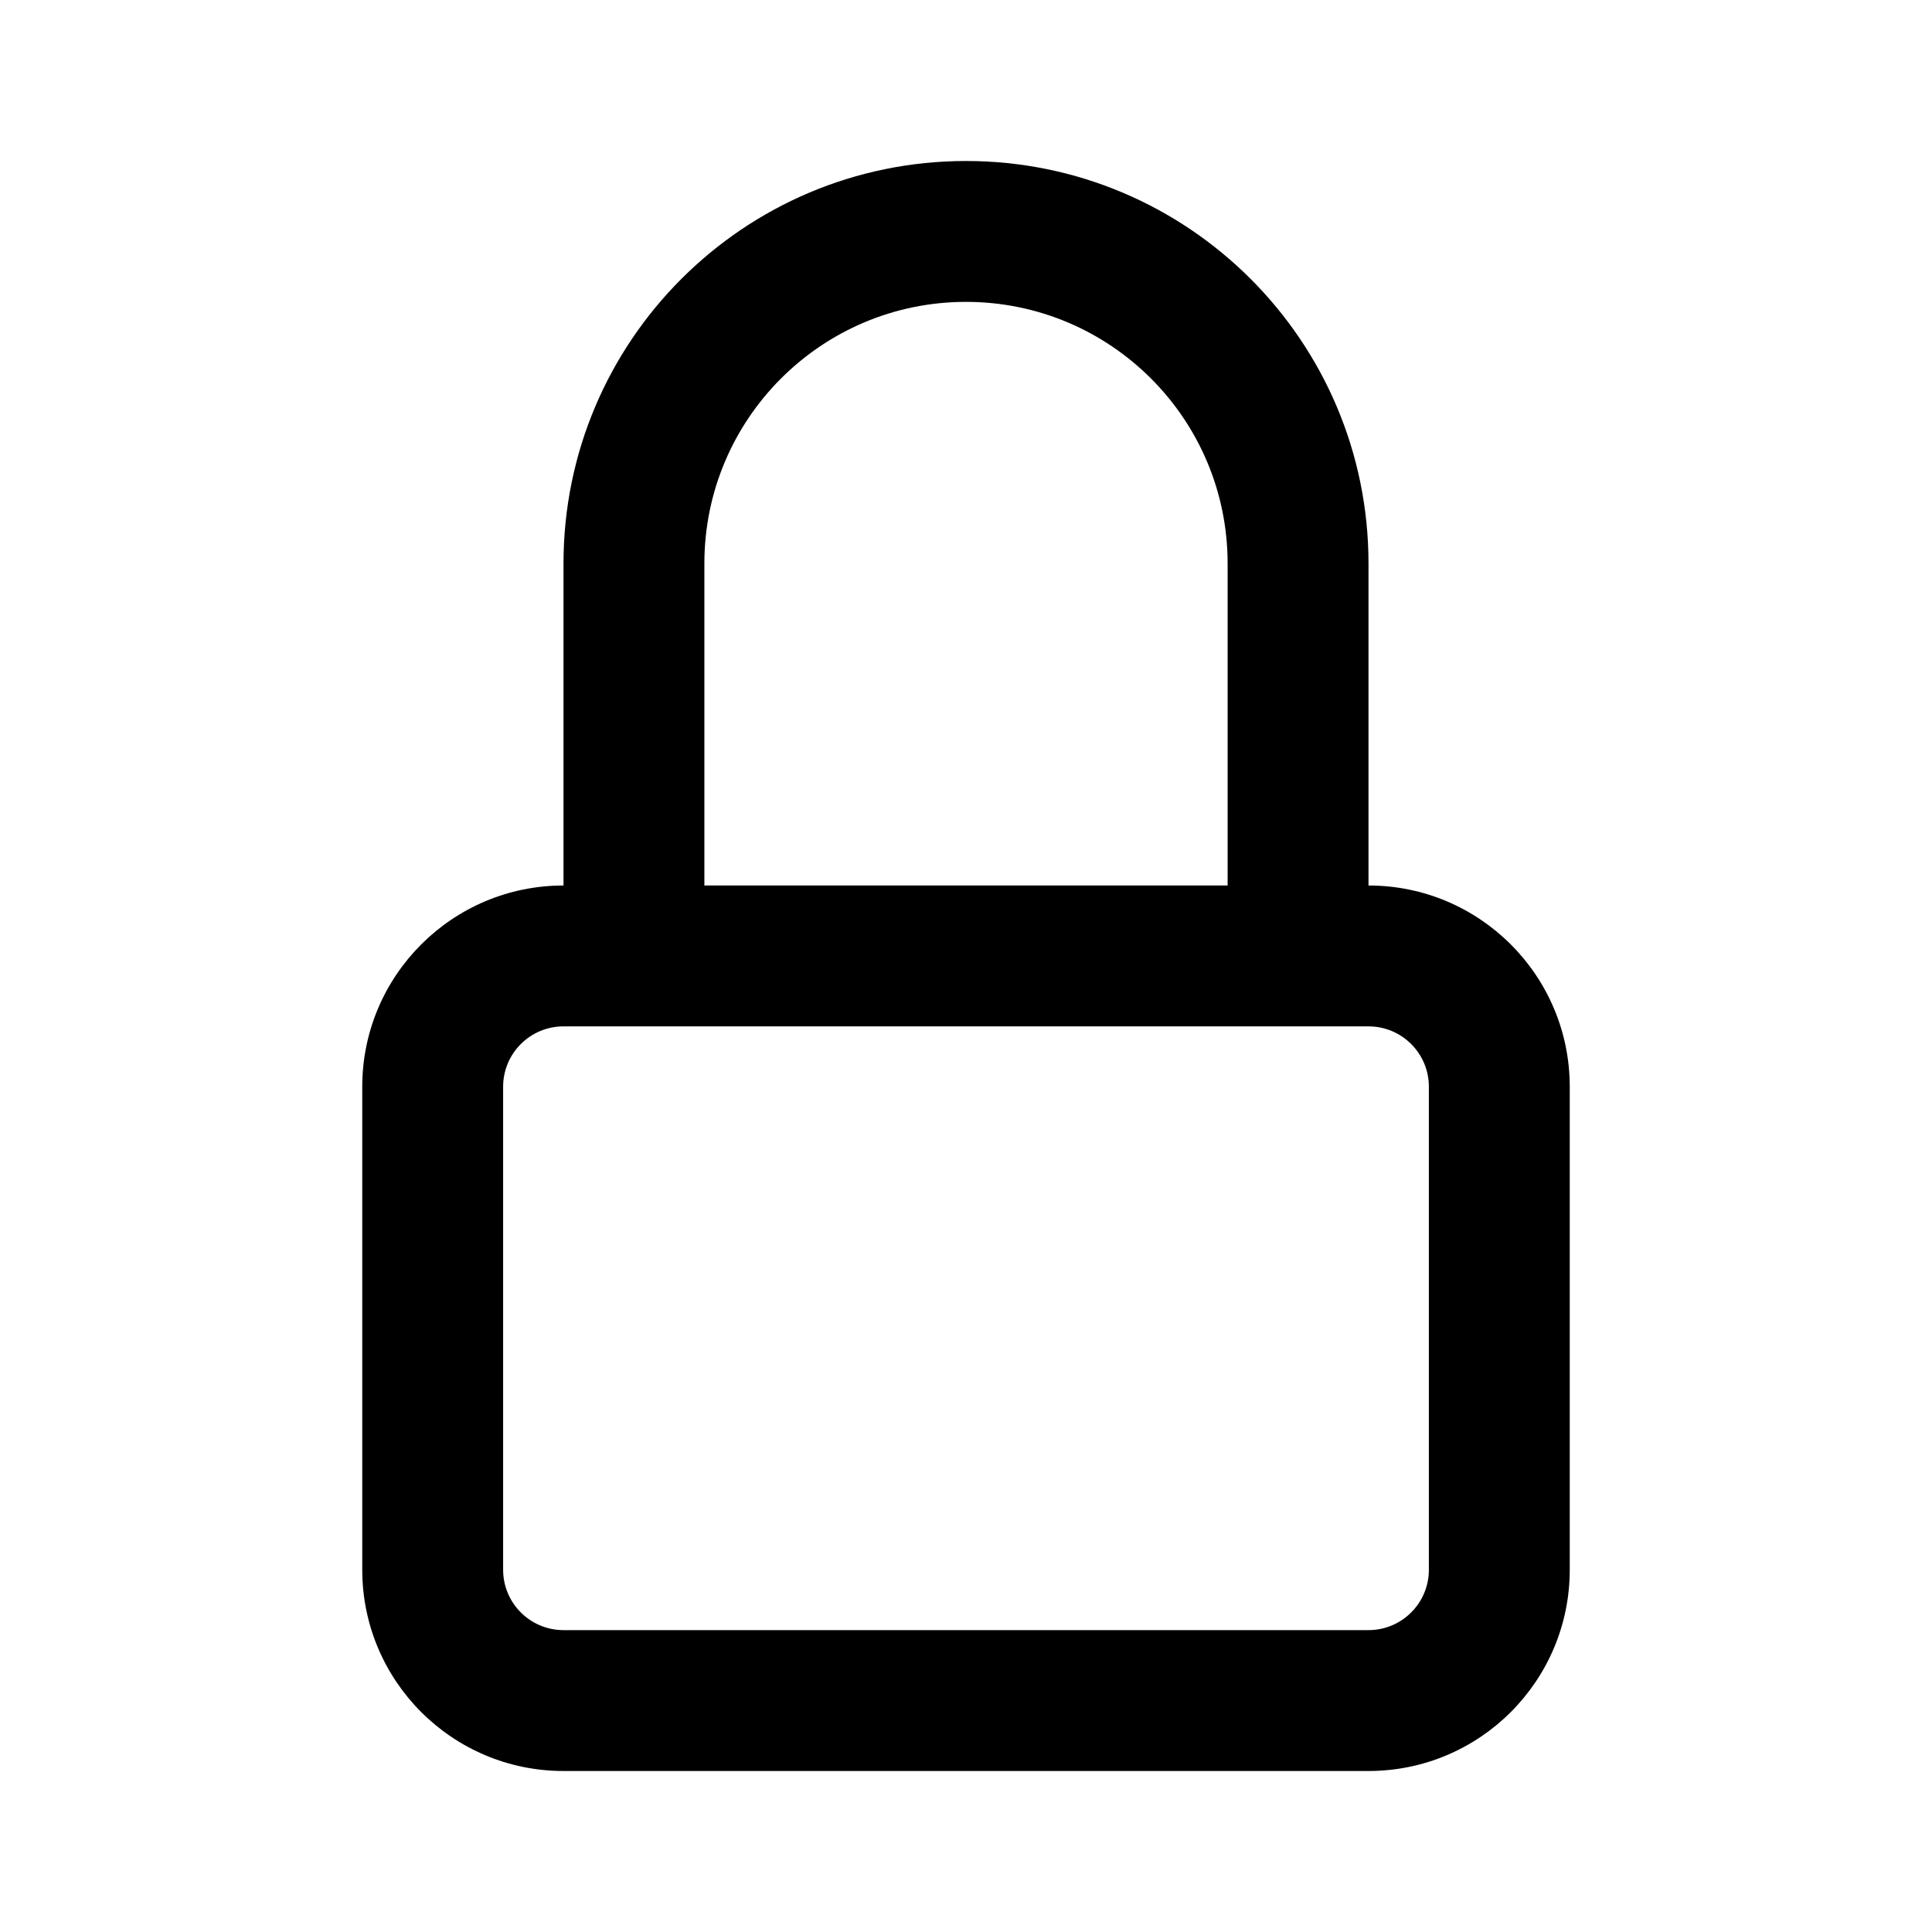
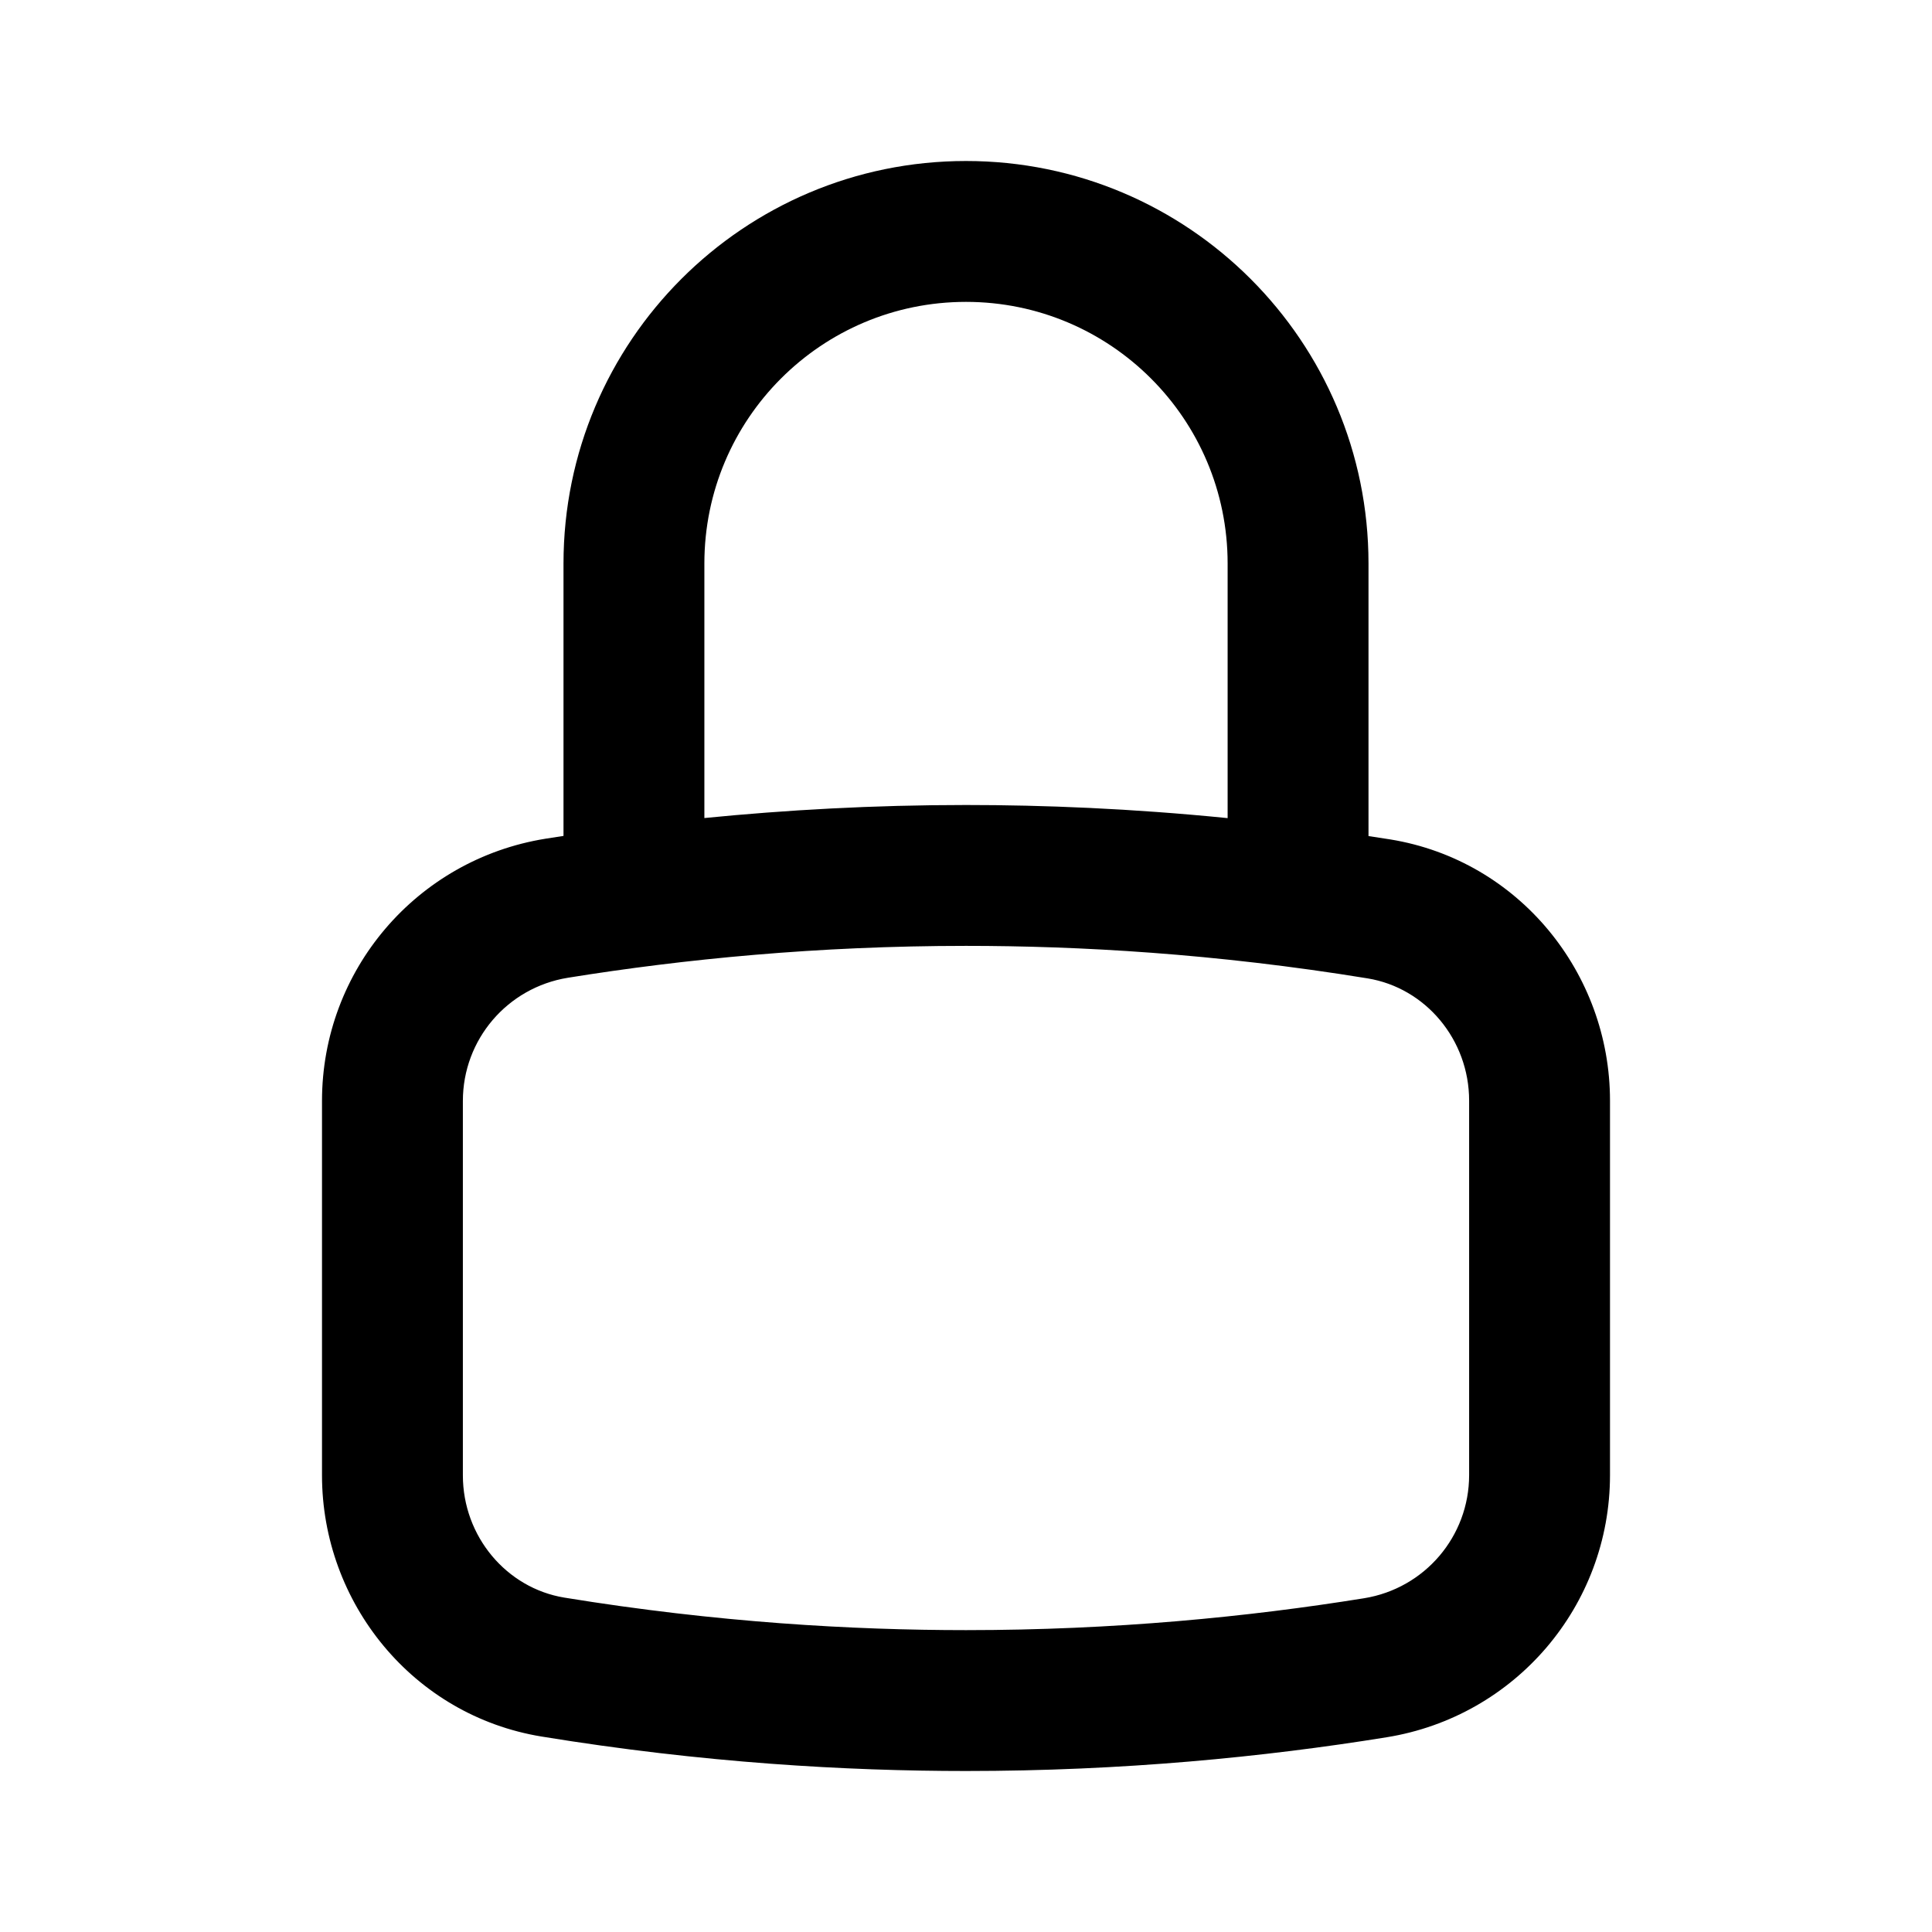
- <svg xmlns="http://www.w3.org/2000/svg" width="24" height="24" fill="none">
-   <path fill="#000" fill-rule="evenodd" d="M7 11V7a5 5 0 0 1 10 0v4a2.5 2.5 0 0 1 2.5 2.5v6A2.5 2.5 0 0 1 17 22H7a2.5 2.5 0 0 1-2.5-2.5v-6A2.5 2.5 0 0 1 7 11m1.75-4a3.25 3.25 0 0 1 6.5 0v4h-6.5zm-2.5 6.5a.75.75 0 0 1 .75-.75h10a.75.75 0 0 1 .75.75v6a.75.75 0 0 1-.75.75H7a.75.75 0 0 1-.75-.75z" clip-rule="evenodd" />
+ <svg xmlns="http://www.w3.org/2000/svg" width="24" height="24" viewBox="0 0 24 24" fill="none">
+   <path fill-rule="evenodd" clip-rule="evenodd" d="M12 2C14.761 2 17 4.239 17 7V10.386C17.09 10.4 17.181 10.413 17.273 10.428C18.868 10.689 20 12.088 20 13.673V18.324C20 19.947 18.824 21.323 17.225 21.581C15.703 21.827 13.947 22 12 22C10.524 22 8.735 21.9 6.728 21.572C5.132 21.311 4 19.912 4 18.327V13.676C4 12.053 5.176 10.677 6.775 10.419C6.85 10.407 6.925 10.395 7 10.384V7C7 4.239 9.239 2 12 2ZM12 11.75C10.157 11.75 8.495 11.914 7.055 12.146C6.301 12.268 5.75 12.915 5.75 13.676V18.327C5.75 19.086 6.292 19.728 7.01 19.846C8.91 20.156 10.602 20.25 12 20.25C13.843 20.25 15.505 20.086 16.945 19.854C17.699 19.732 18.25 19.085 18.25 18.324V13.673C18.25 12.914 17.708 12.272 16.99 12.154C15.09 11.844 13.398 11.75 12 11.75ZM12 3.75C10.205 3.75 8.75 5.205 8.75 7V10.162C9.76 10.062 10.847 10 12 10C12.96 10 14.052 10.043 15.25 10.163V7C15.25 5.205 13.795 3.75 12 3.75Z" fill="black" />
</svg>
